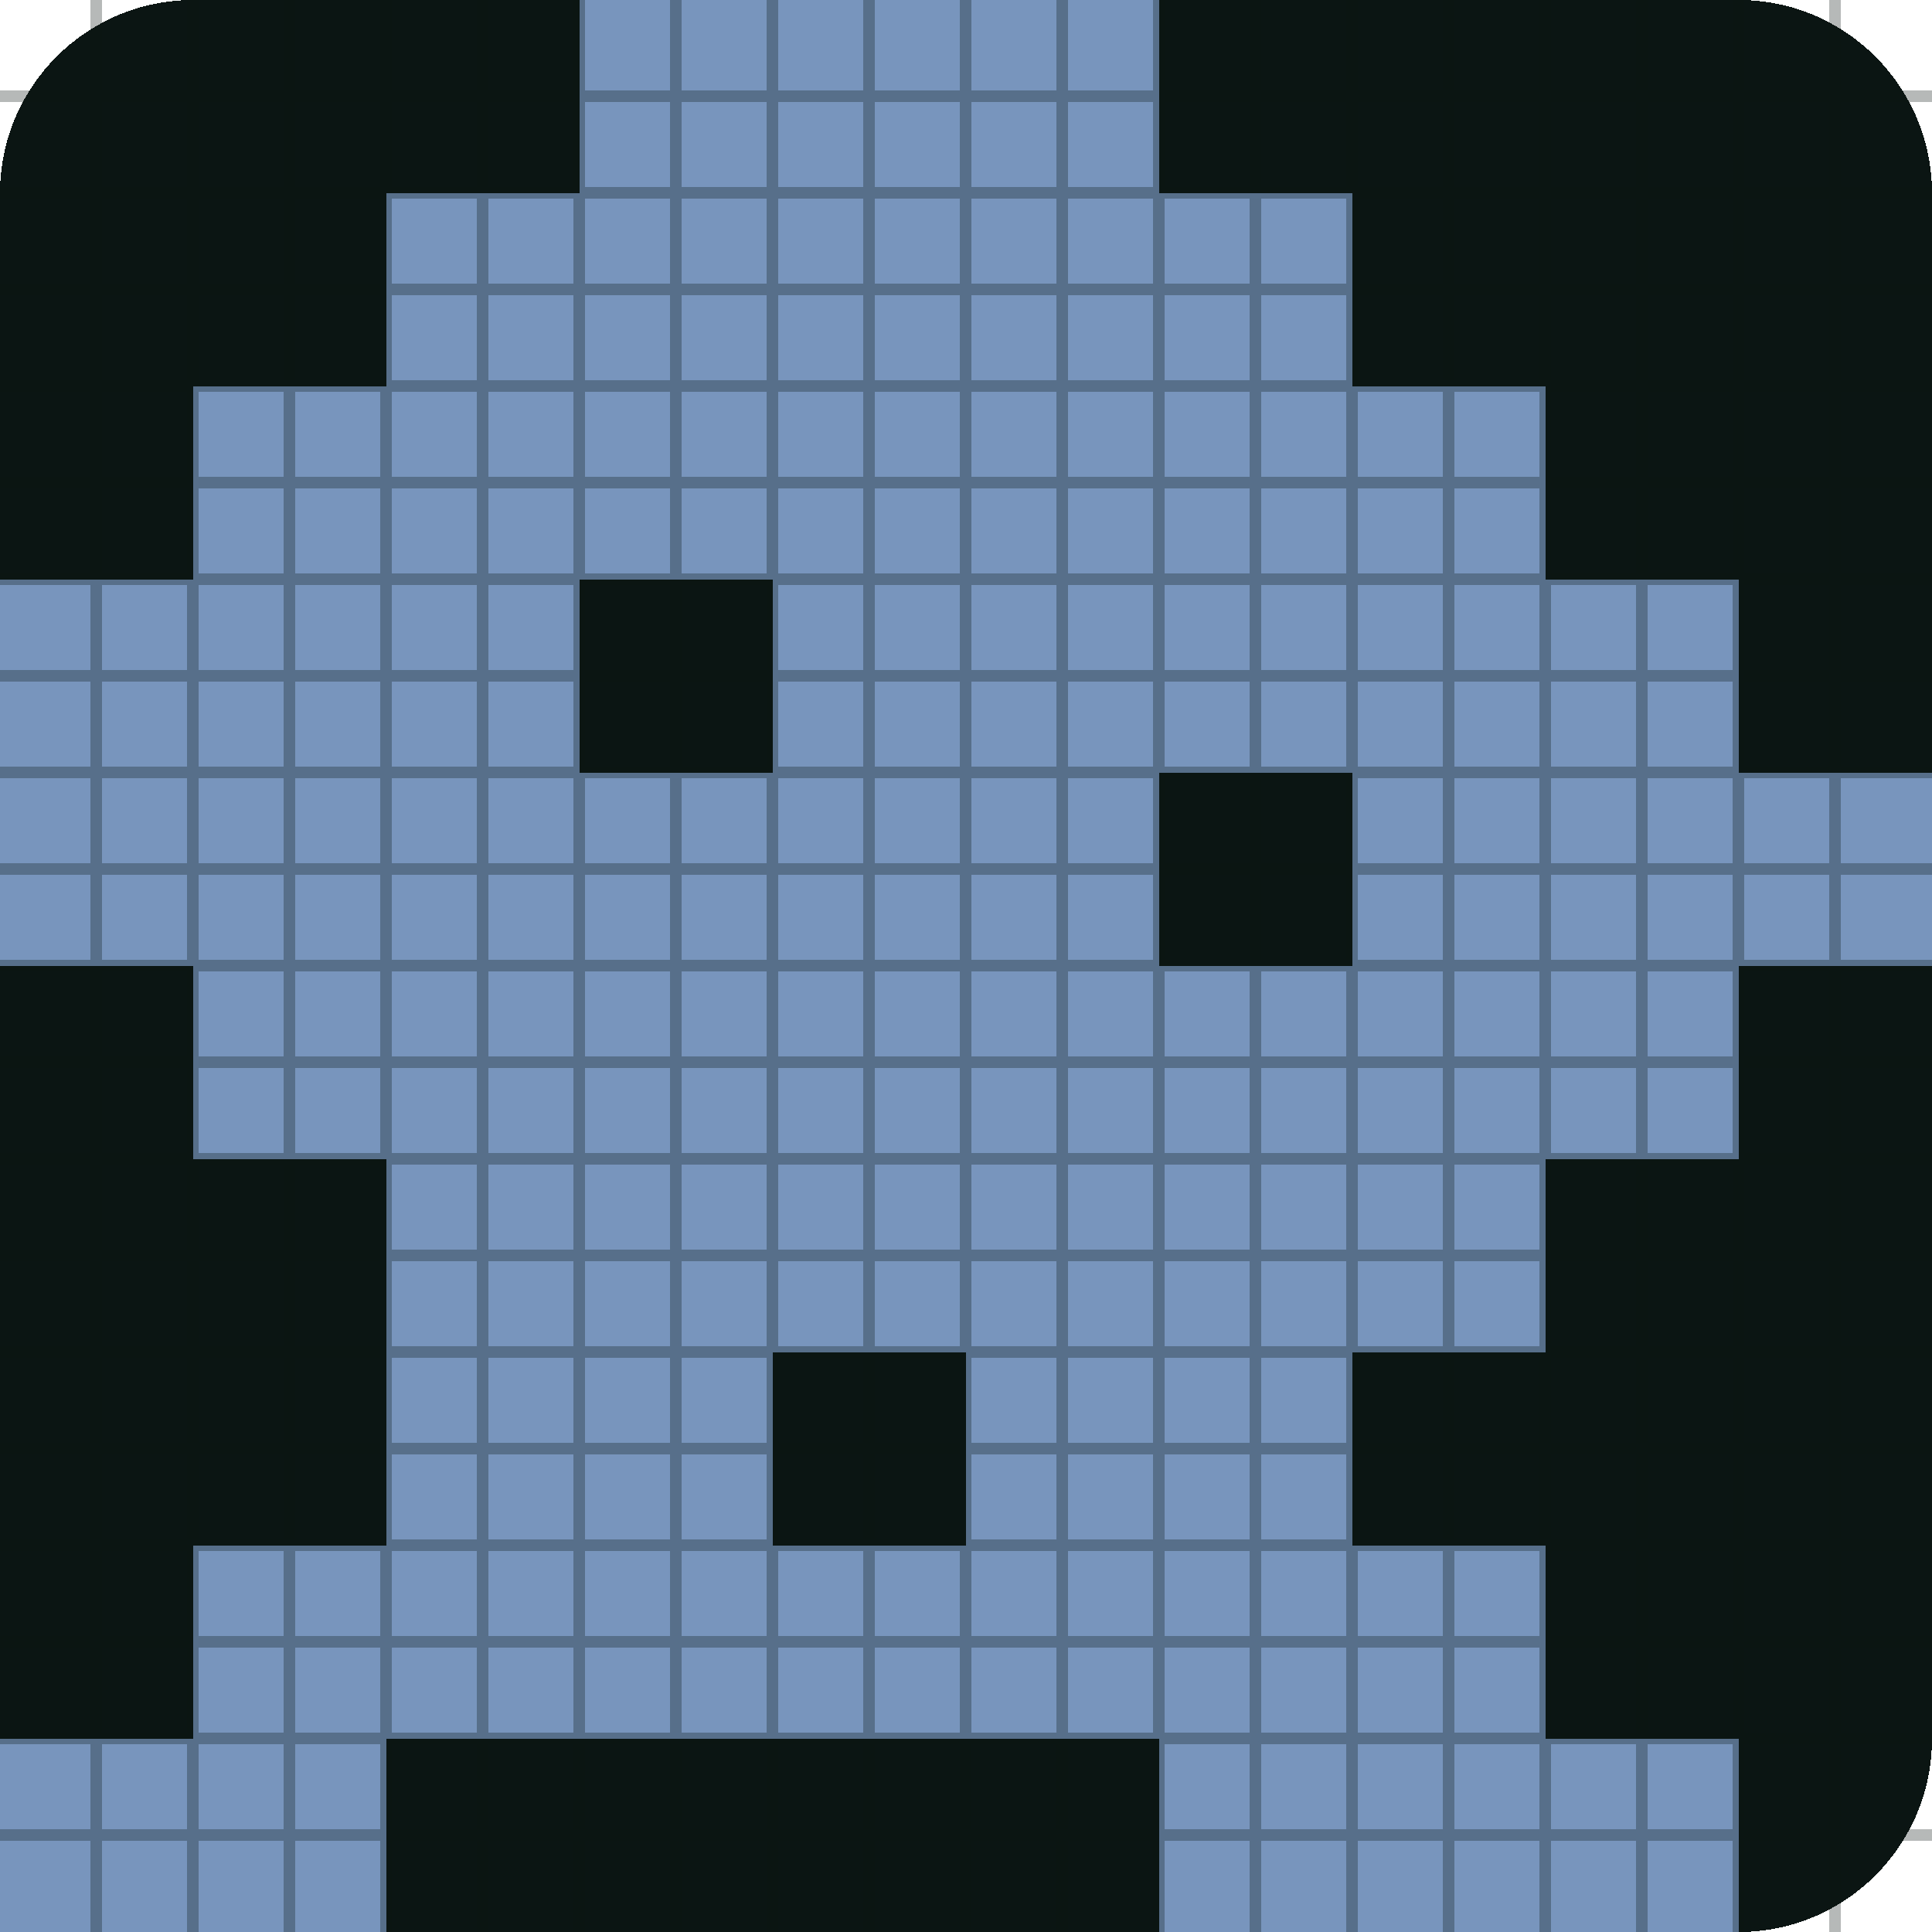
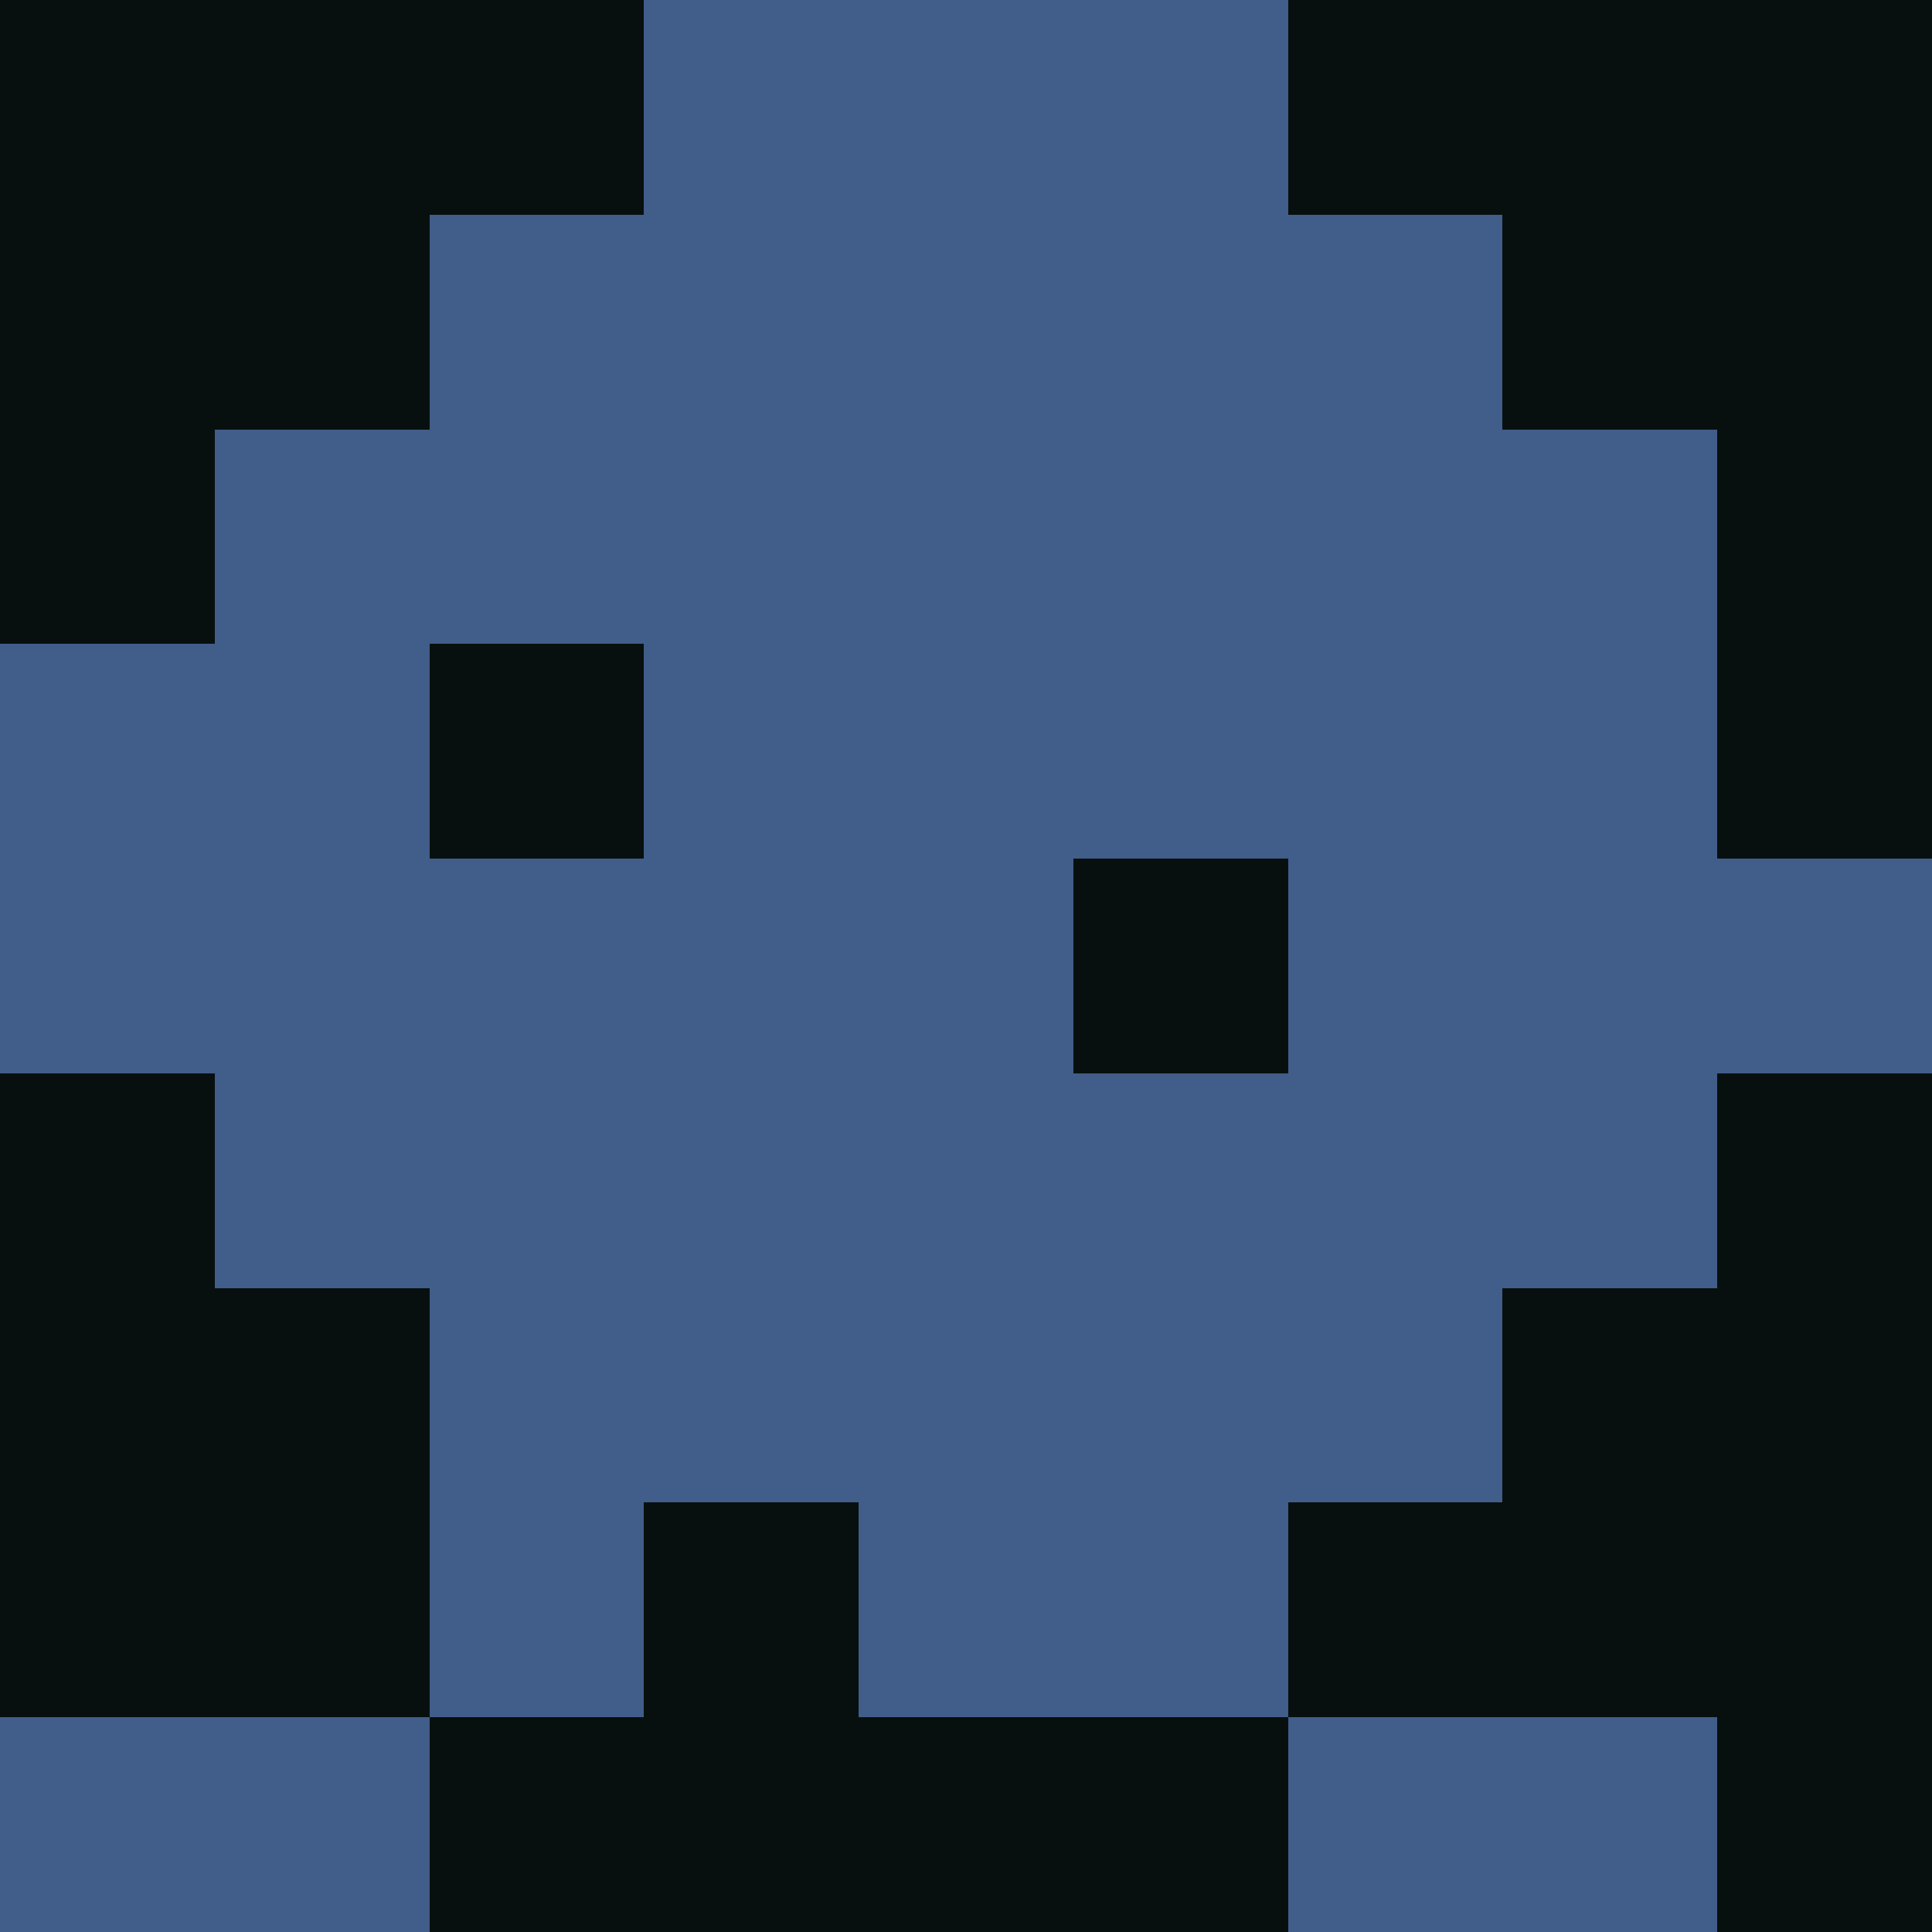
- <svg xmlns="http://www.w3.org/2000/svg" viewBox="0 0 20 20" shape-rendering="crispEdges">
-   <rect width="20" height="20" rx="2" fill="#0b1513" />
-   <g fill="#7895bd">
-     <rect x="6" width="6" height="2" />
-     <rect x="4" y="2" width="10" height="2" />
-     <rect x="2" y="4" width="14" height="2" />
-     <rect y="6" width="6" height="2" />
-     <rect x="8" y="6" width="10" height="2" />
-     <rect y="8" width="12" height="2" />
-     <rect x="14" y="8" width="6" height="2" />
-     <rect x="2" y="10" width="16" height="2" />
-     <rect x="4" y="12" width="12" height="2" />
-     <rect x="4" y="14" width="4" height="2" />
-     <rect x="10" y="14" width="4" height="2" />
-     <rect x="2" y="16" width="14" height="2" />
-     <rect y="18" width="4" height="2" />
-     <rect x="12" y="18" width="6" height="2" />
+ <svg xmlns="http://www.w3.org/2000/svg" viewBox="0 0 9 9" shape-rendering="crispEdges">
+   <rect width="9" height="9" fill="#07100e" />
+   <g fill="#415d8a">
+     <rect x="3" y="0" width="1" height="1" />
+     <rect x="4" y="0" width="1" height="1" />
+     <rect x="5" y="0" width="1" height="1" />
+     <rect x="2" y="1" width="1" height="1" />
+     <rect x="3" y="1" width="1" height="1" />
+     <rect x="4" y="1" width="1" height="1" />
+     <rect x="5" y="1" width="1" height="1" />
+     <rect x="6" y="1" width="1" height="1" />
+     <rect x="1" y="2" width="1" height="1" />
+     <rect x="2" y="2" width="1" height="1" />
+     <rect x="3" y="2" width="1" height="1" />
+     <rect x="4" y="2" width="1" height="1" />
+     <rect x="5" y="2" width="1" height="1" />
+     <rect x="6" y="2" width="1" height="1" />
+     <rect x="7" y="2" width="1" height="1" />
+     <rect x="0" y="3" width="1" height="1" />
+     <rect x="1" y="3" width="1" height="1" />
+     <rect x="3" y="3" width="1" height="1" />
+     <rect x="4" y="3" width="1" height="1" />
+     <rect x="5" y="3" width="1" height="1" />
+     <rect x="6" y="3" width="1" height="1" />
+     <rect x="7" y="3" width="1" height="1" />
+     <rect x="0" y="4" width="1" height="1" />
+     <rect x="1" y="4" width="1" height="1" />
+     <rect x="2" y="4" width="1" height="1" />
+     <rect x="3" y="4" width="1" height="1" />
+     <rect x="4" y="4" width="1" height="1" />
+     <rect x="6" y="4" width="1" height="1" />
+     <rect x="7" y="4" width="1" height="1" />
+     <rect x="8" y="4" width="1" height="1" />
+     <rect x="1" y="5" width="1" height="1" />
+     <rect x="2" y="5" width="1" height="1" />
+     <rect x="3" y="5" width="1" height="1" />
+     <rect x="4" y="5" width="1" height="1" />
+     <rect x="5" y="5" width="1" height="1" />
+     <rect x="6" y="5" width="1" height="1" />
+     <rect x="7" y="5" width="1" height="1" />
+     <rect x="2" y="6" width="1" height="1" />
+     <rect x="3" y="6" width="1" height="1" />
+     <rect x="4" y="6" width="1" height="1" />
+     <rect x="5" y="6" width="1" height="1" />
+     <rect x="6" y="6" width="1" height="1" />
+     <rect x="2" y="7" width="1" height="1" />
+     <rect x="4" y="7" width="1" height="1" />
+     <rect x="5" y="7" width="1" height="1" />
+     <rect x="0" y="8" width="1" height="1" />
+     <rect x="1" y="8" width="1" height="1" />
+     <rect x="6" y="8" width="1" height="1" />
+     <rect x="7" y="8" width="1" height="1" />
  </g>
-   <path d="M0 1h20M0 2h20M0 3h20M0 4h20M0 5h20M0 6h20M0 7h20M0 8h20M0 9h20M0 10h20M0 11h20M0 12h20M0 13h20M0 14h20M0 15h20M0 16h20M0 17h20M0 18h20M0 19h20M1 0v20M2 0v20M3 0v20M4 0v20M5 0v20M6 0v20M7 0v20M8 0v20M9 0v20M10 0v20M11 0v20M12 0v20M13 0v20M14 0v20M15 0v20M16 0v20M17 0v20M18 0v20M19 0v20" stroke="#0b1513" stroke-opacity=".3" stroke-width=".12" />
</svg>
